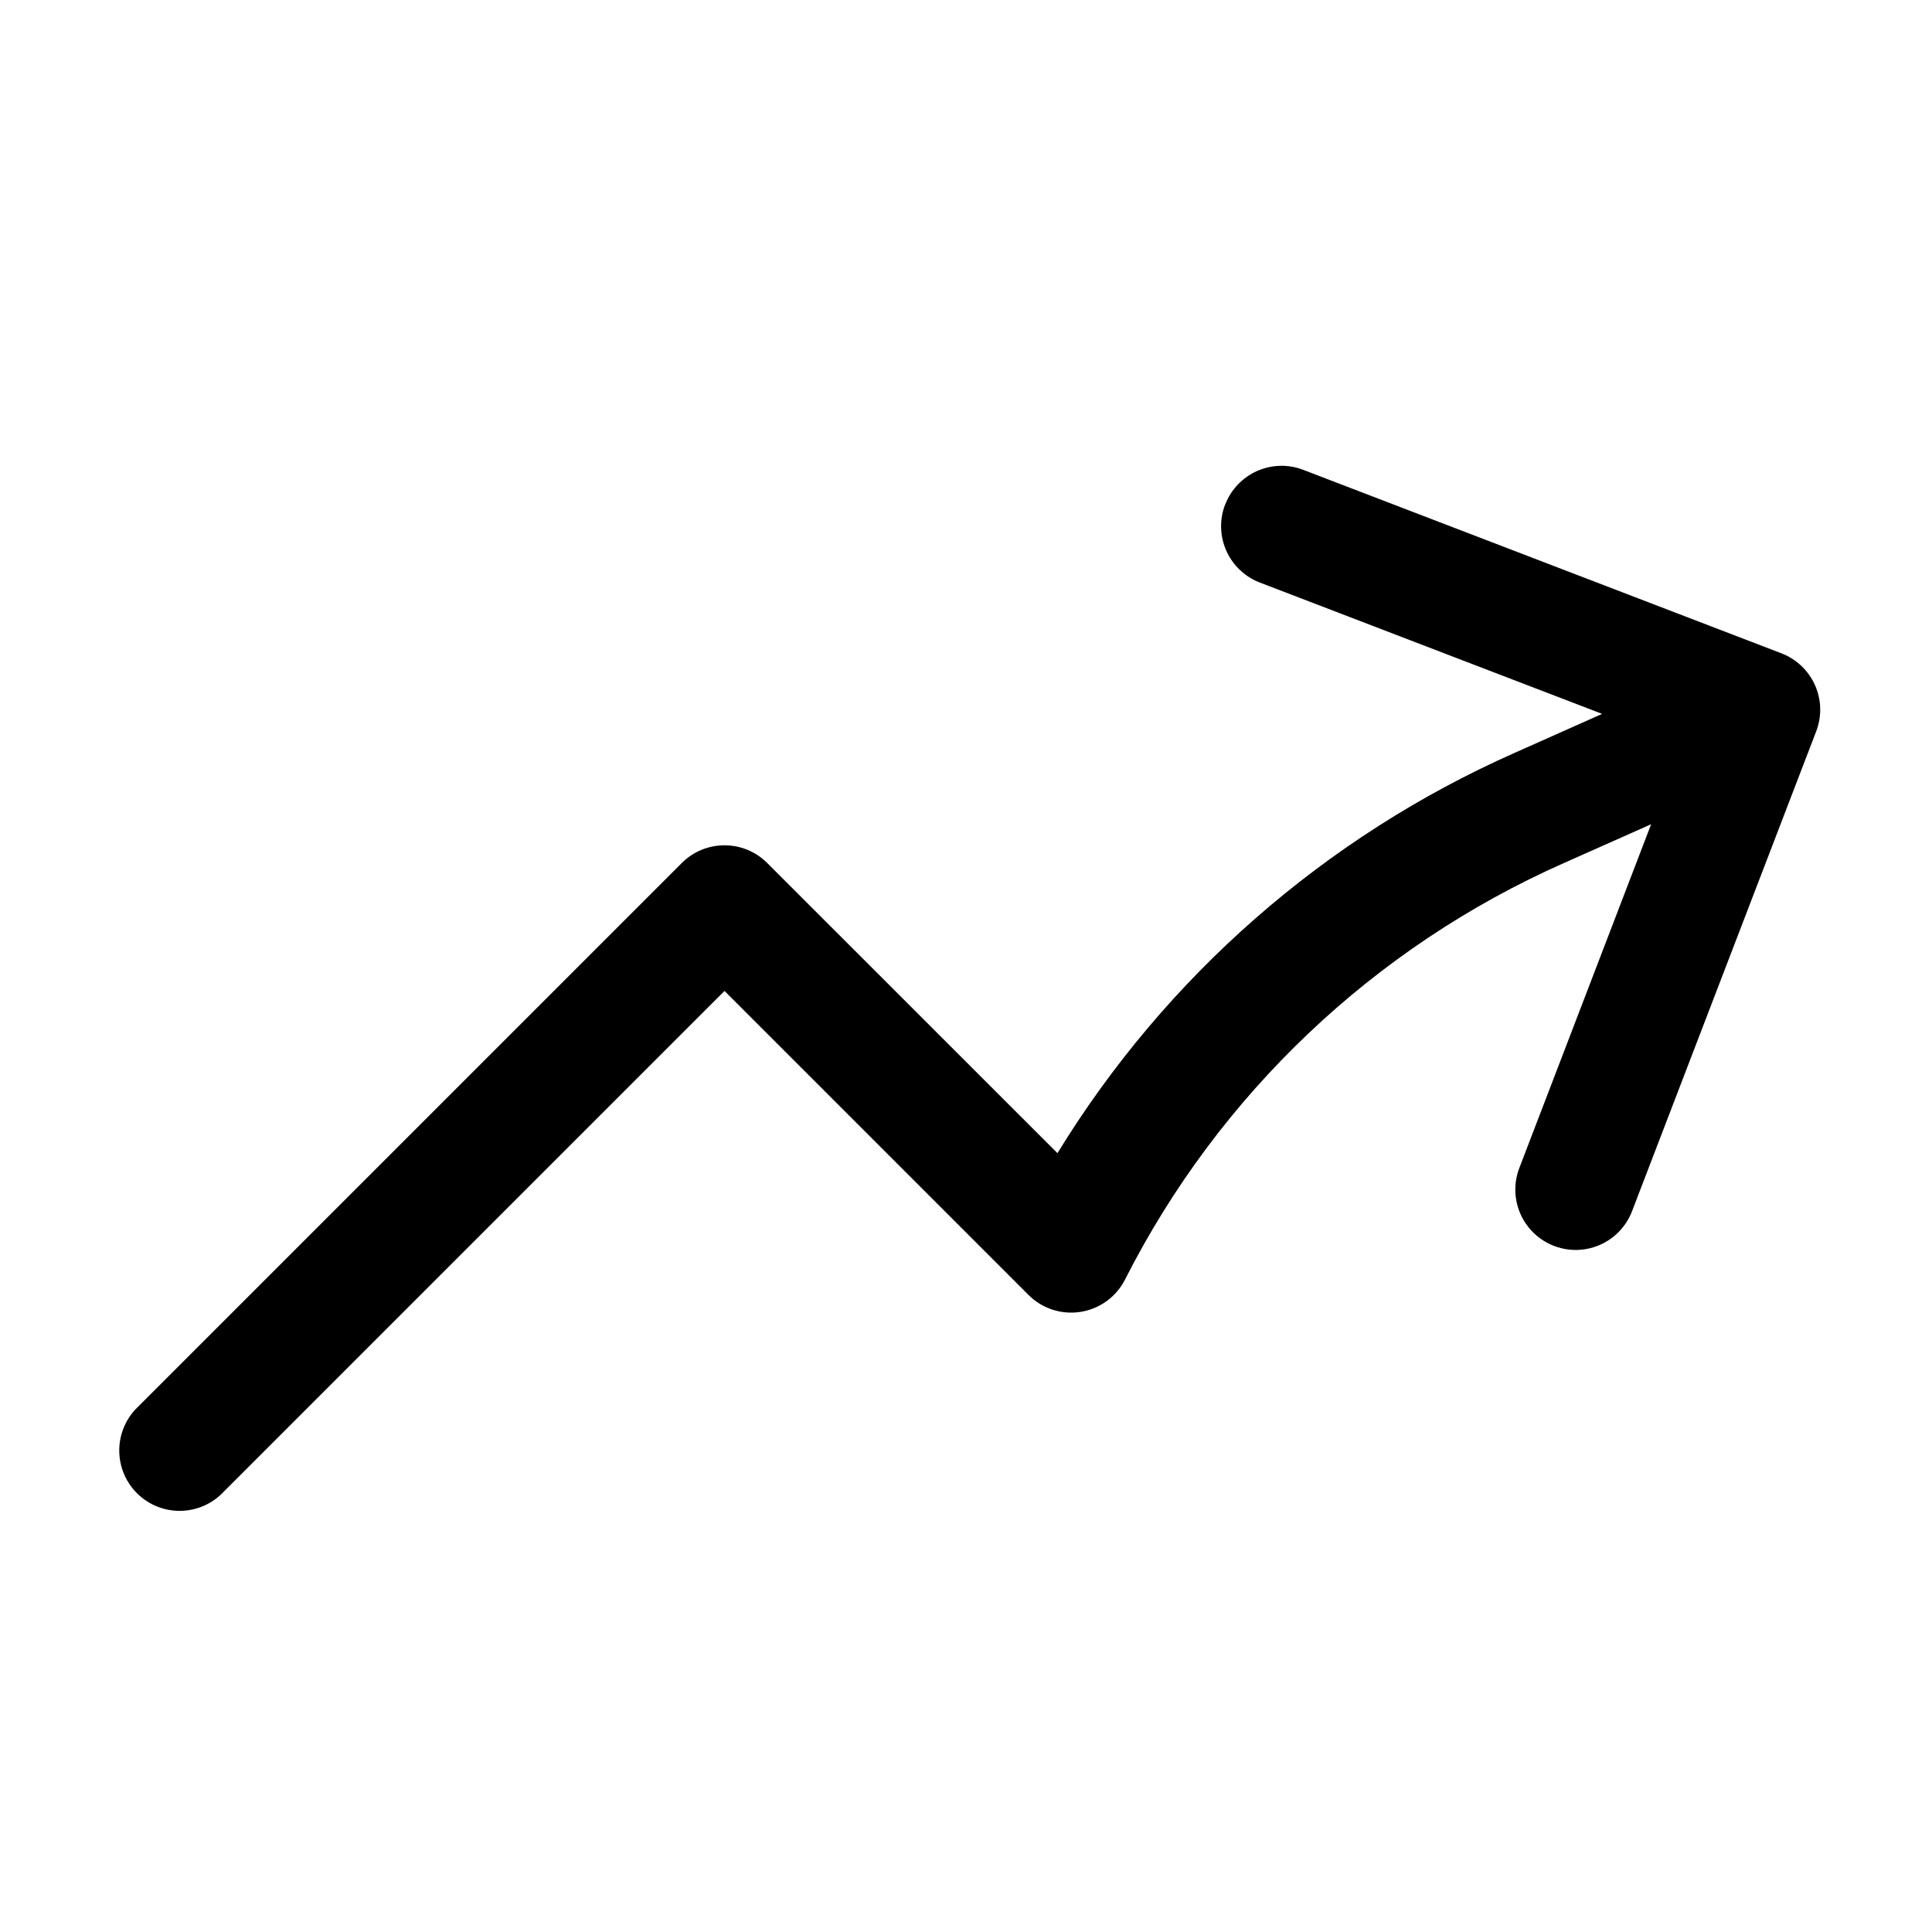
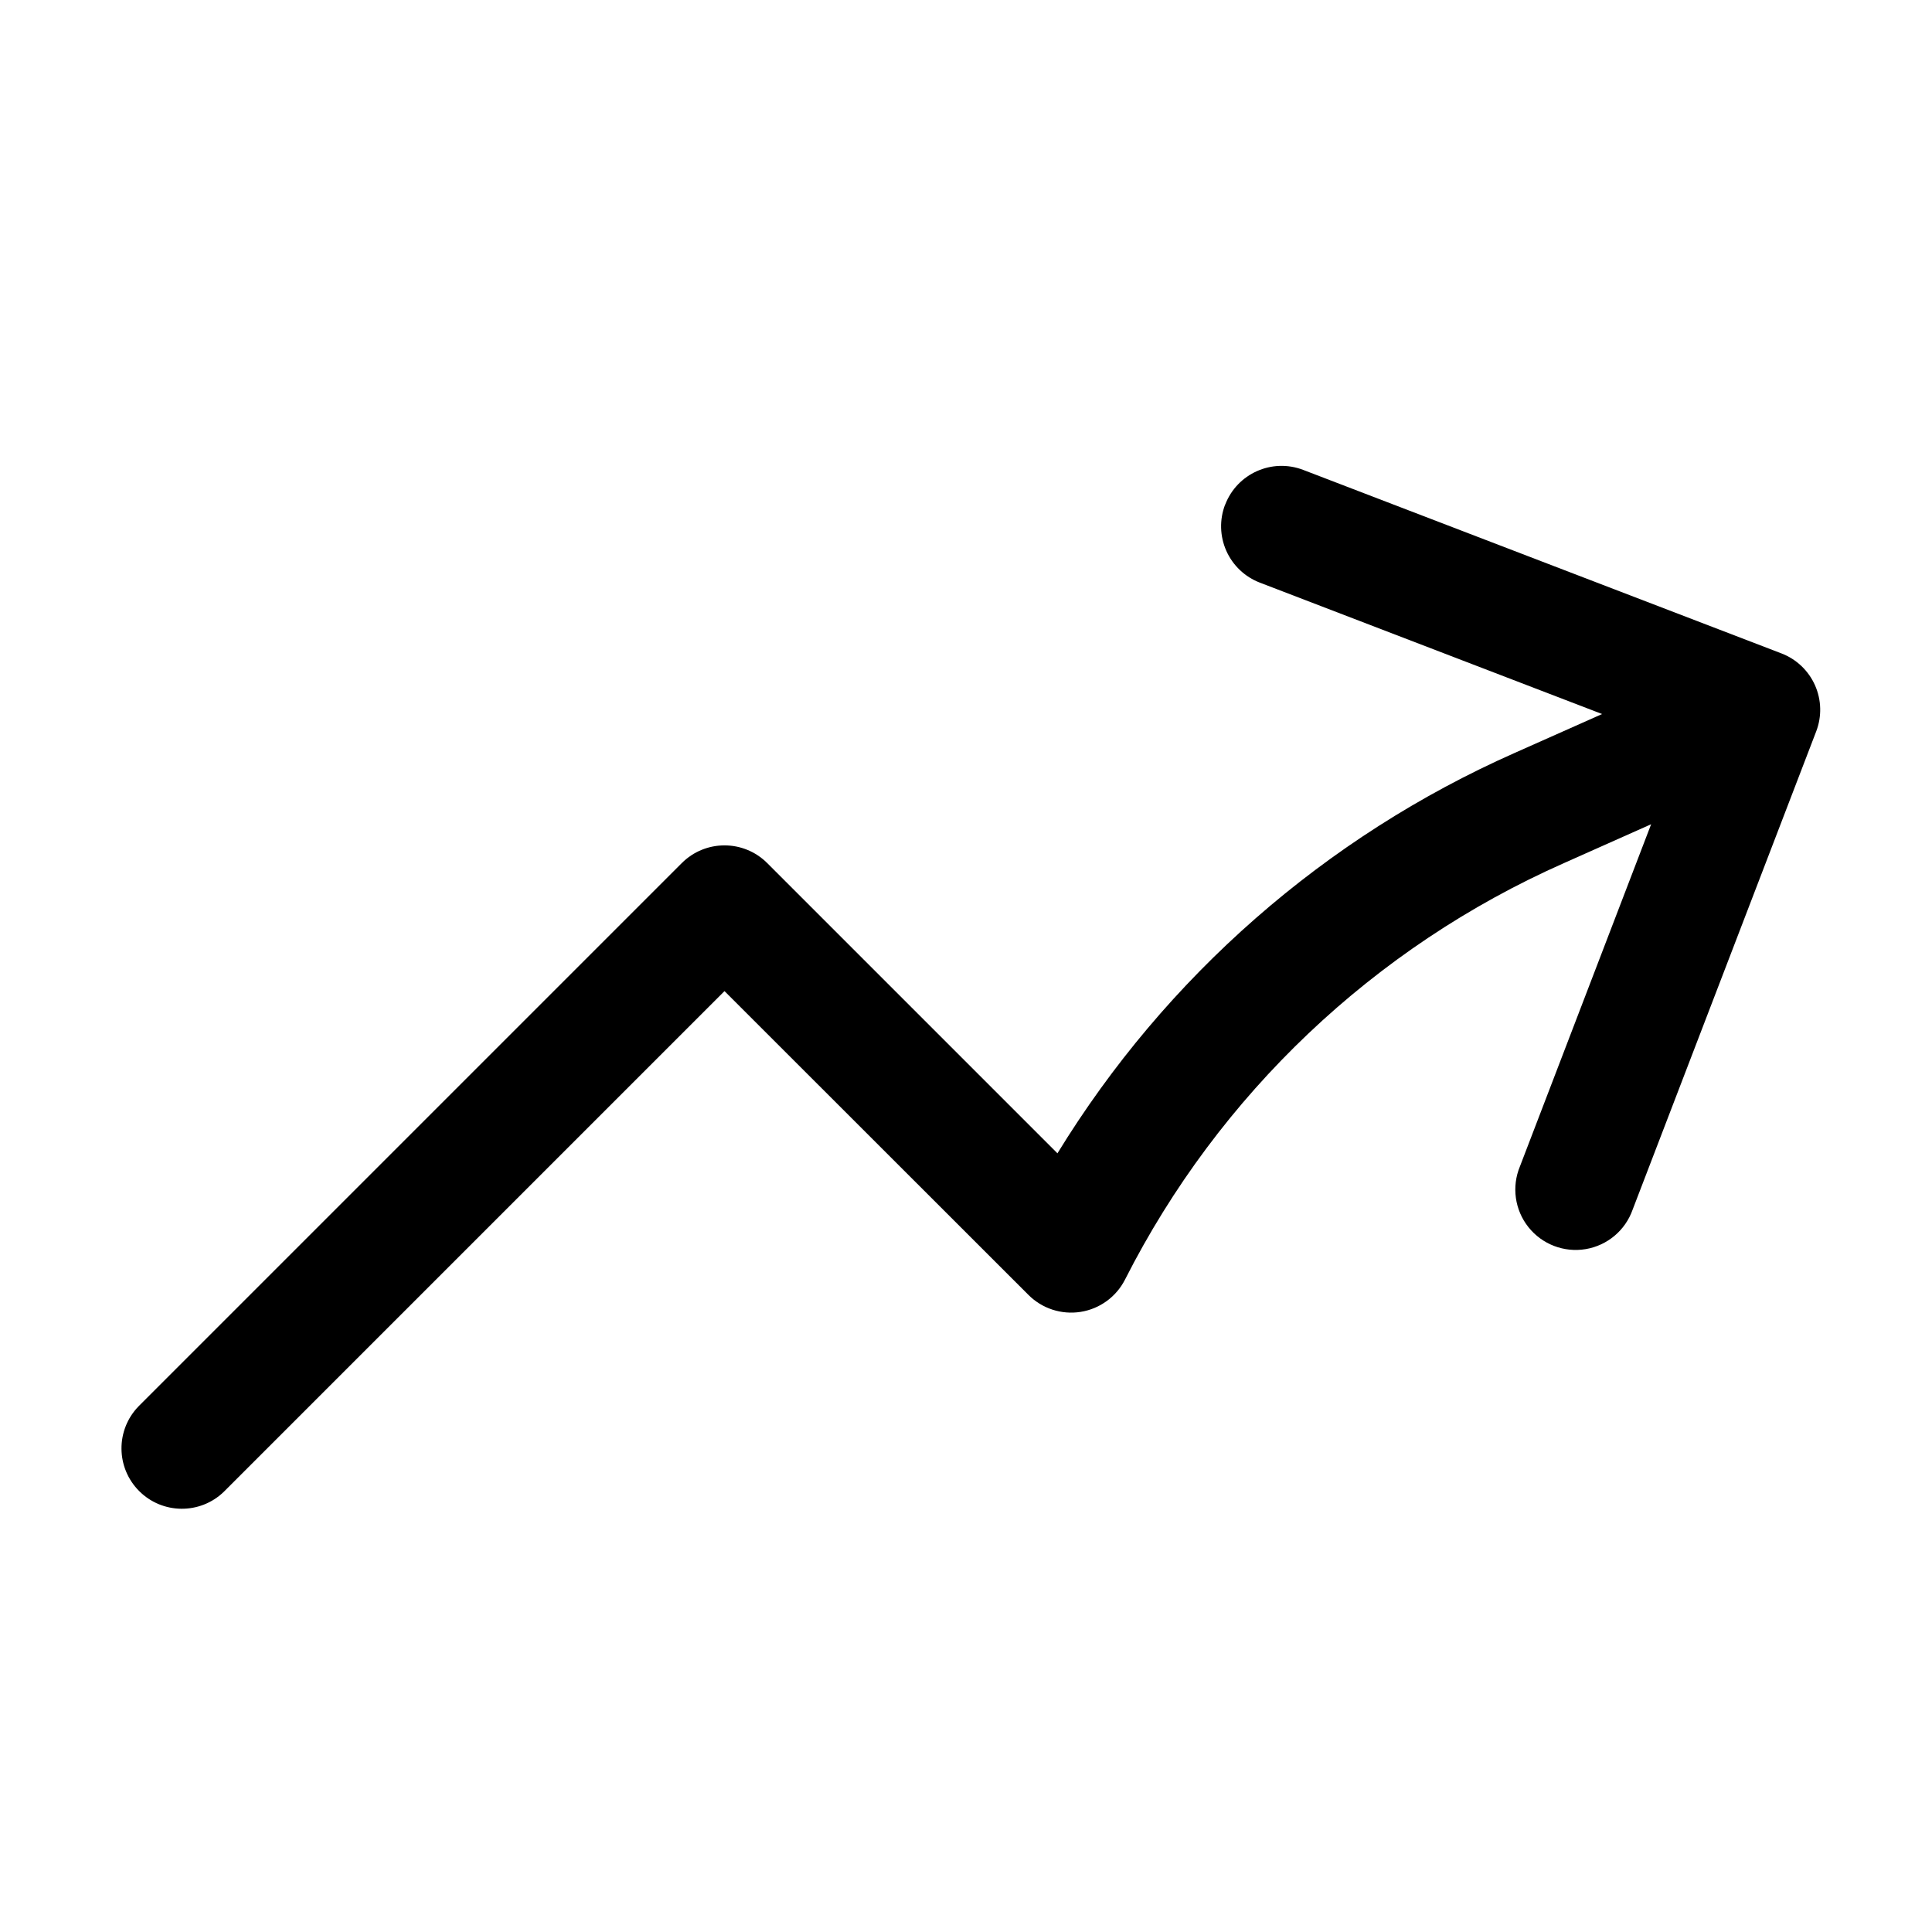
<svg xmlns="http://www.w3.org/2000/svg" viewBox="0 0 24 24" fill="currentColor" aria-hidden="true">
-   <path fill-rule="evenodd" d="M15.22 6.268a.75.75 0 0 1 .968-.432l5.942 2.28a.75.75 0 0 1 .431.97l-2.28 5.941a.75.75 0 1 1-1.4-.537l1.63-4.251-1.086.483a11.2 11.2 0 0 0-5.45 5.174.75.75 0 0 1-1.199.19L9 12.31l-6.22 6.22a.75.75 0 1 1-1.06-1.06l6.75-6.75a.75.75 0 0 1 1.06 0l3.606 3.605a12.694 12.694 0 0 1 5.68-4.973l1.086-.484-4.251-1.631a.75.75 0 0 1-.432-.97Z" clip-rule="evenodd" />
+   <path fill-rule="evenodd" d="M15.22 6.268a.75.75 0 0 1 .968-.431l5.942 2.28a.75.75 0 0 1 .431.97l-2.28 5.94a.75.75 0 1 1-1.4-.537l1.63-4.251-1.086.484a11.2 11.2 0 0 0-5.45 5.173.75.75 0 0 1-1.199.19L9 12.312l-6.22 6.22a.75.75 0 0 1-1.06-1.061l6.75-6.75a.75.75 0 0 1 1.06 0l3.606 3.606a12.695 12.695 0 0 1 5.68-4.974l1.086-.483-4.251-1.632a.75.75 0 0 1-.432-.97Z" clip-rule="evenodd" />
</svg>
